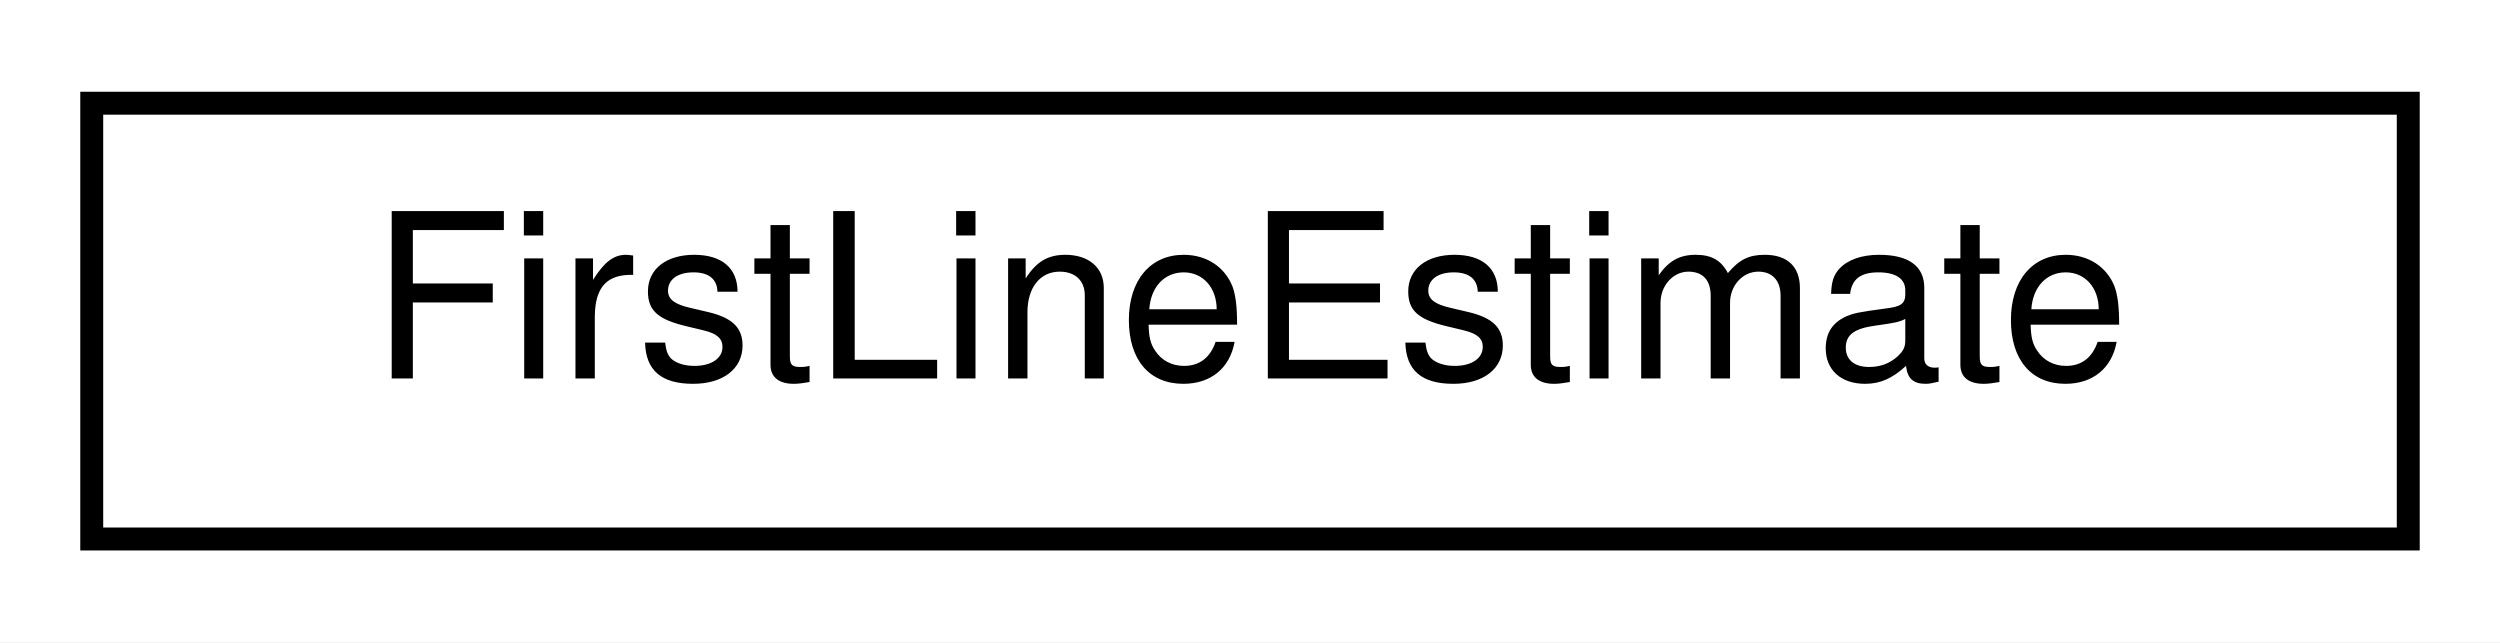
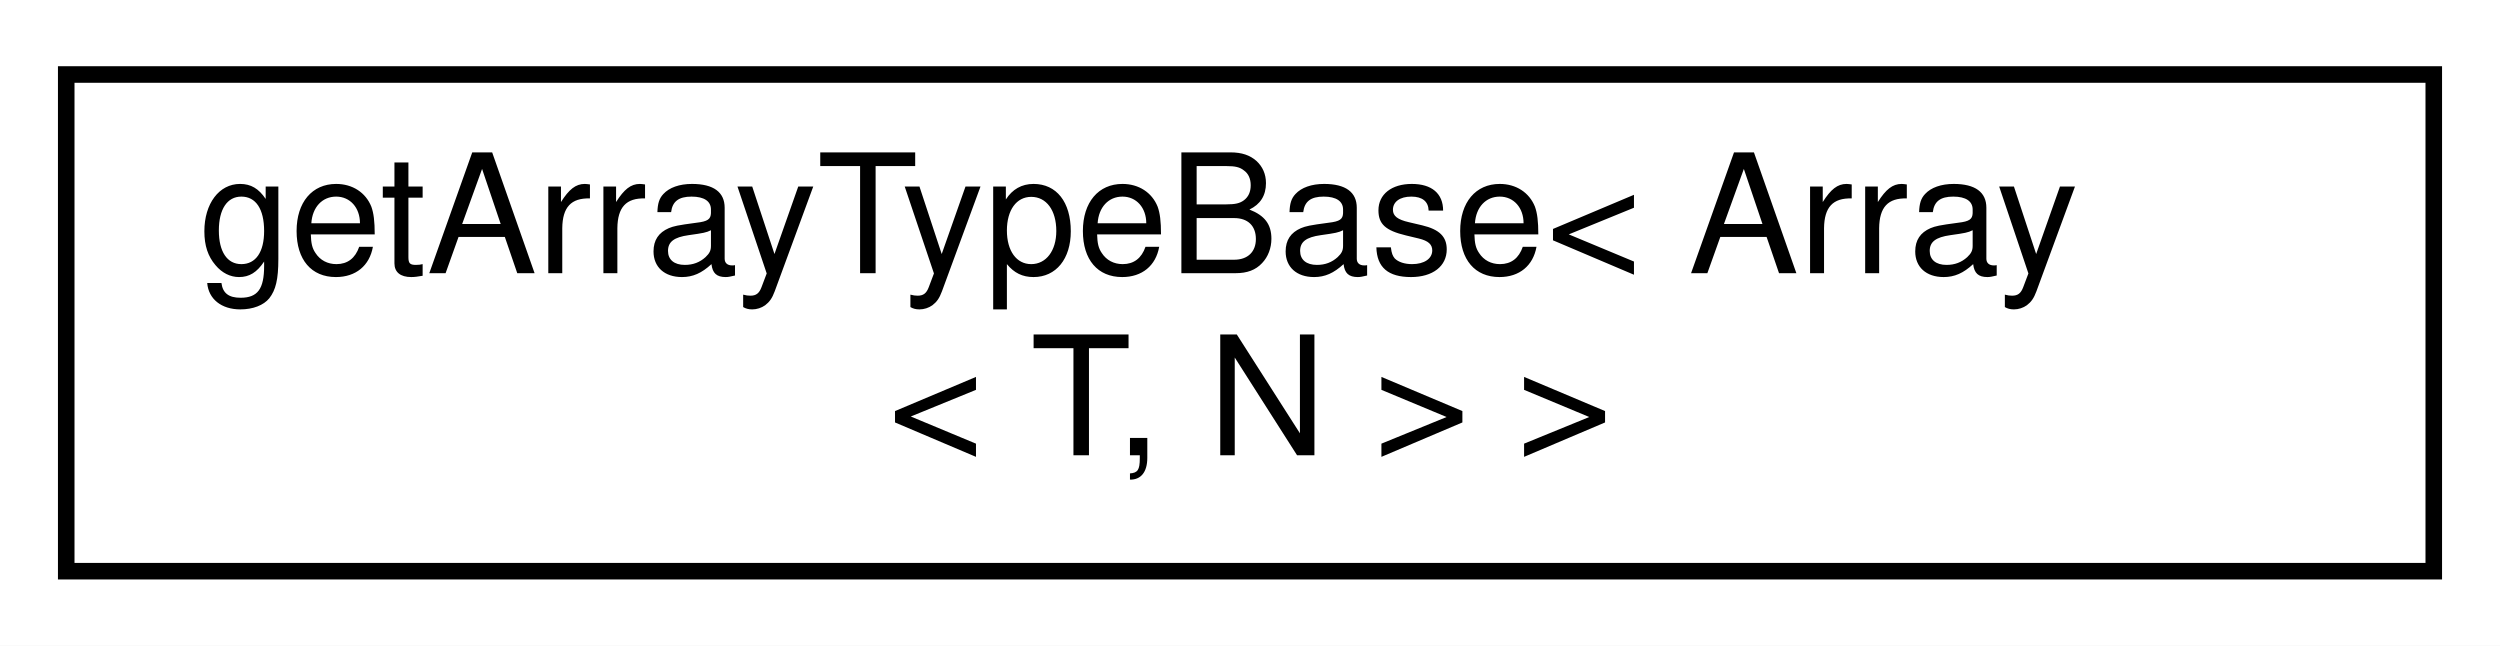
- <svg xmlns="http://www.w3.org/2000/svg" xmlns:xlink="http://www.w3.org/1999/xlink" width="109pt" height="28pt" viewBox="0.00 0.00 109.00 28.00">
-   <g id="graph0" class="graph" transform="scale(1 1) rotate(0) translate(4 24)">
-     <polygon fill="#ffffff" stroke="transparent" points="-4,4 -4,-24 105,-24 105,4 -4,4" />
+ <svg xmlns="http://www.w3.org/2000/svg" xmlns:xlink="http://www.w3.org/1999/xlink" width="151pt" height="39pt" viewBox="0.00 0.00 151.00 39.00">
+   <g id="graph0" class="graph" transform="scale(1 1) rotate(0) translate(4 35)">
+     <polygon fill="#ffffff" stroke="transparent" points="-4,4 -4,-35 147,-35 147,4 -4,4" />
    <g id="node1" class="node">
      <g id="a_node1">
-         <a xlink:href="structFirstLineEstimate.html" target="_top" xlink:title=" ">
-           <polygon fill="#ffffff" stroke="#000000" points="0,-.5 0,-19.5 101,-19.5 101,-.5 0,-.5" />
-           <text text-anchor="middle" x="50.5" y="-7.5" font-family="Helvetica,sans-Serif" font-size="10.00" fill="#000000">FirstLineEstimate</text>
+         <a xlink:href="structgetArrayTypeBase_3_01Array_3_01T_00_01N_01_4_01_4.html" target="_top" xlink:title=" ">
+           <polygon fill="#ffffff" stroke="#000000" points="0,-.5 0,-30.5 143,-30.5 143,-.5 0,-.5" />
+           <text text-anchor="start" x="8" y="-18.5" font-family="Helvetica,sans-Serif" font-size="10.00" fill="#000000">getArrayTypeBase&lt; Array</text>
+           <text text-anchor="middle" x="71.5" y="-7.5" font-family="Helvetica,sans-Serif" font-size="10.00" fill="#000000">&lt; T, N &gt; &gt;</text>
        </a>
      </g>
    </g>
  </g>
</svg>
